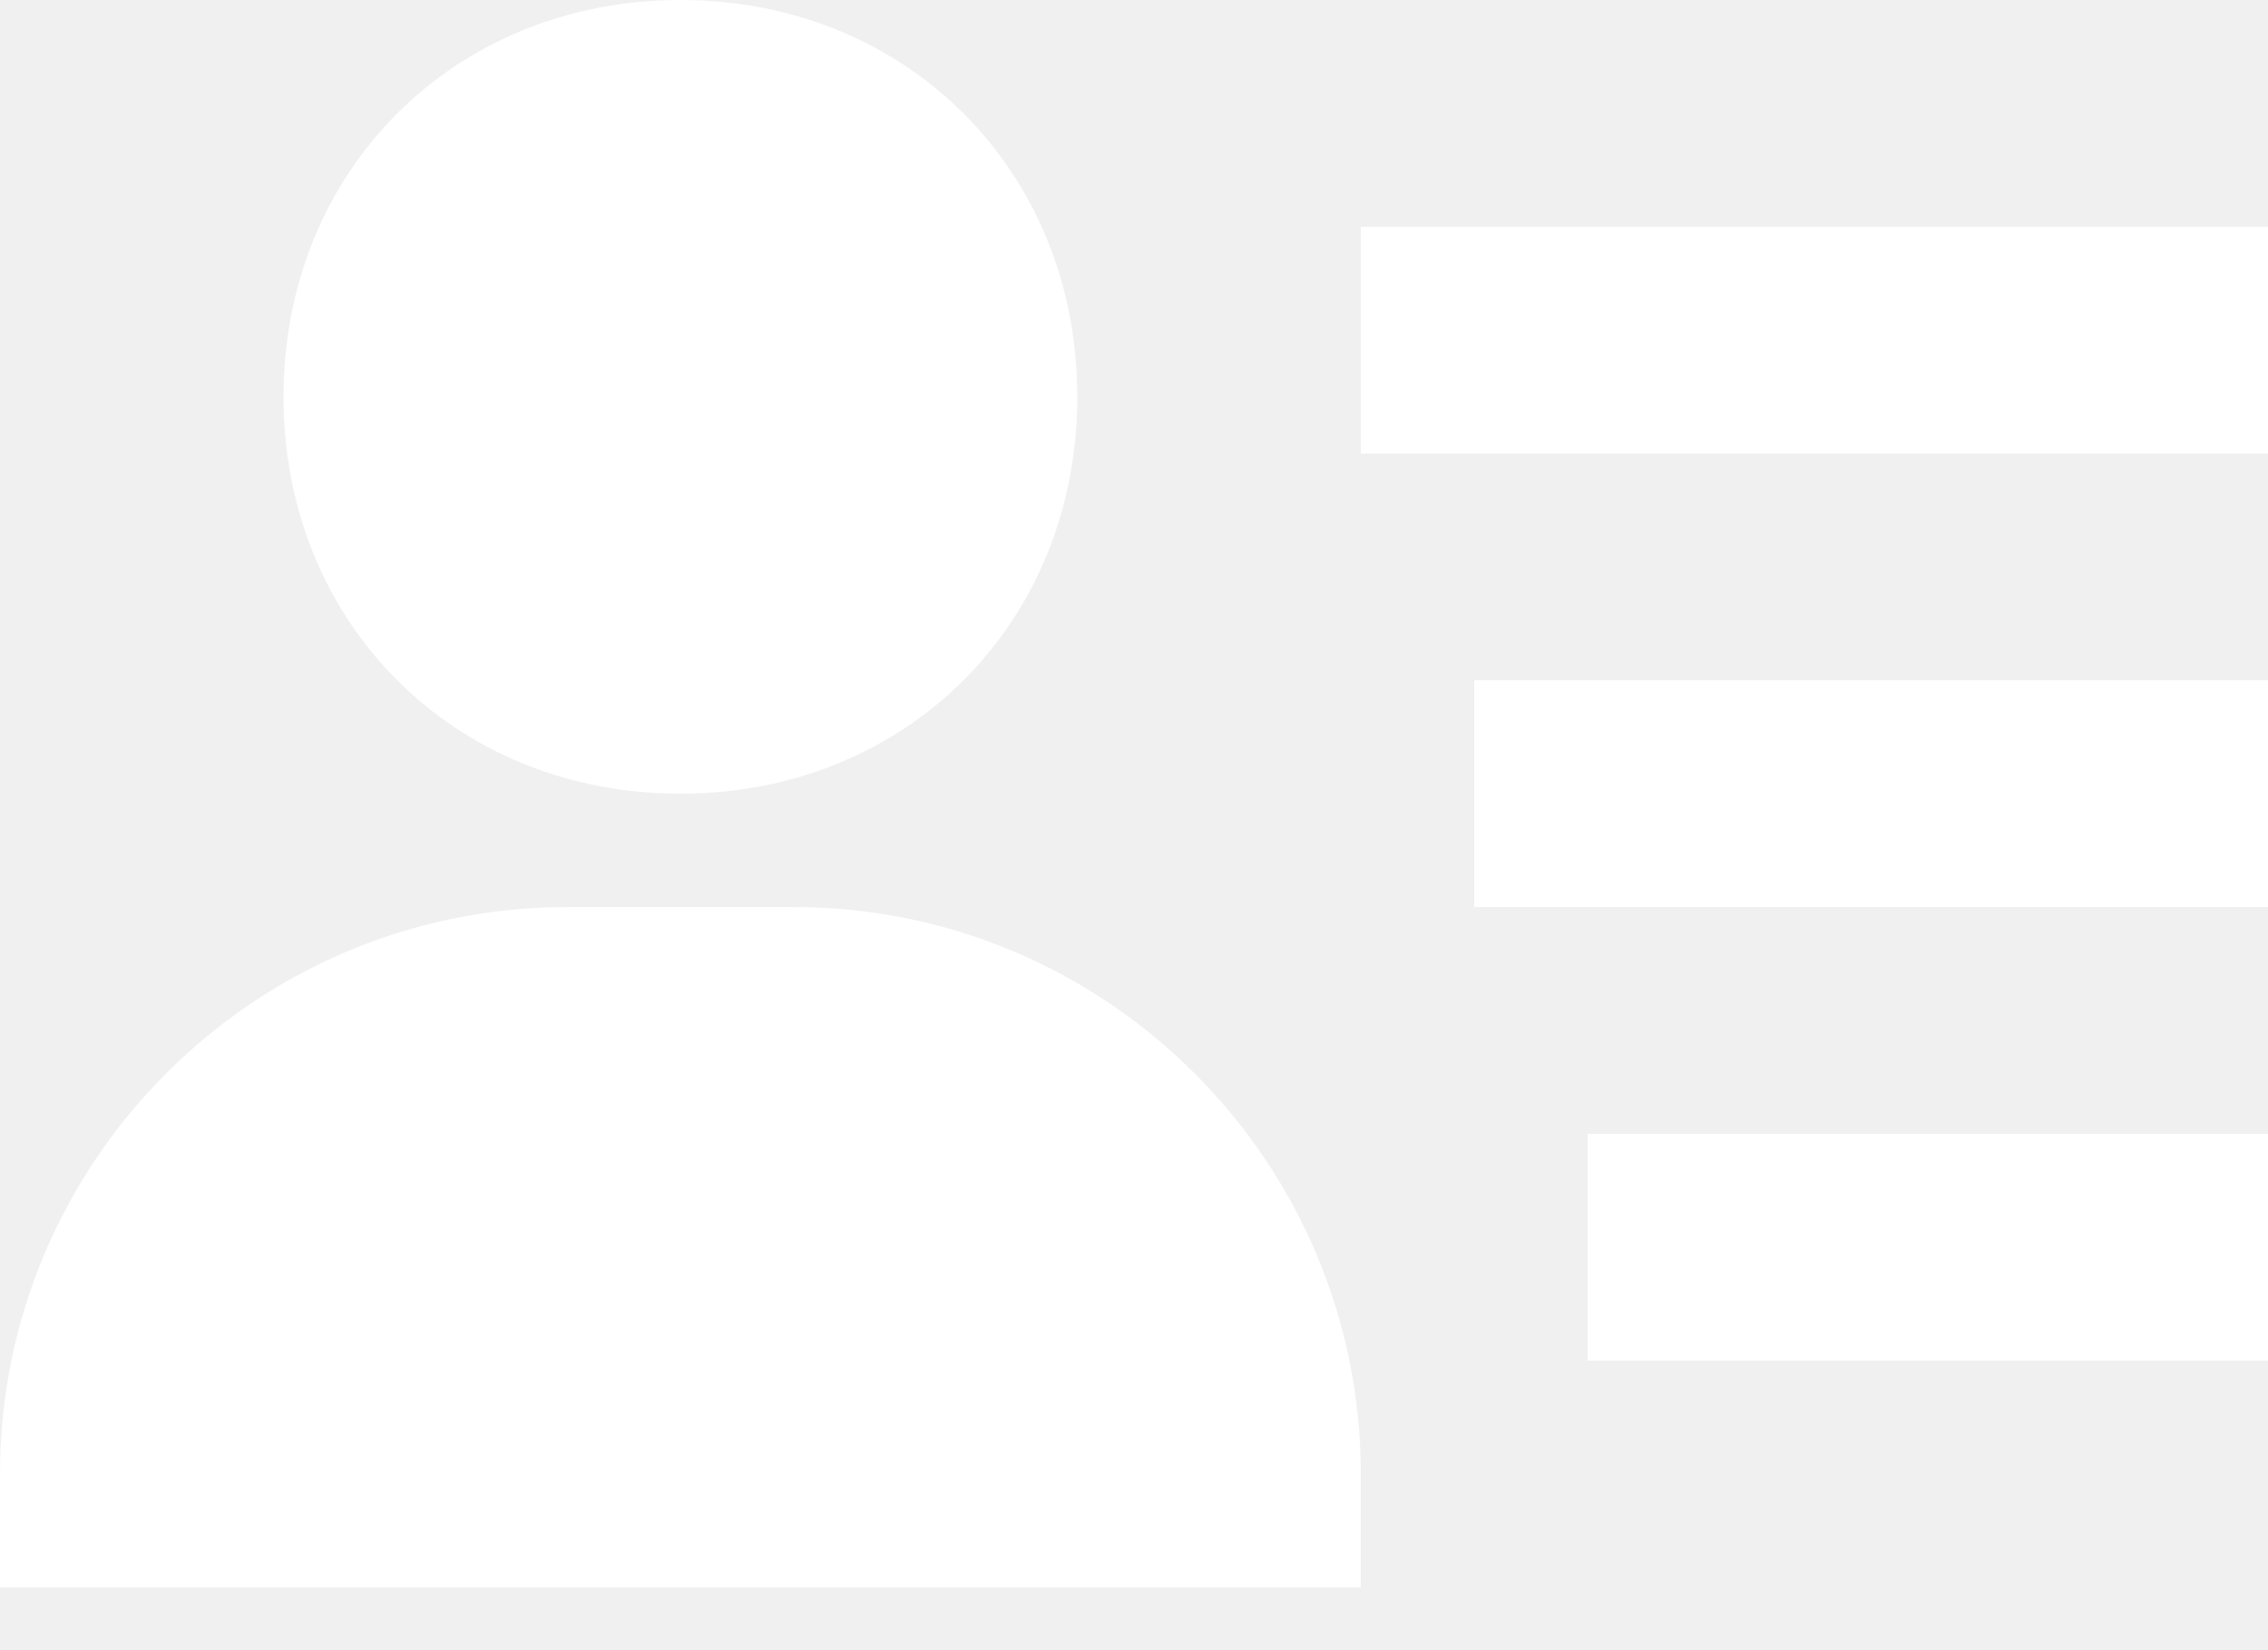
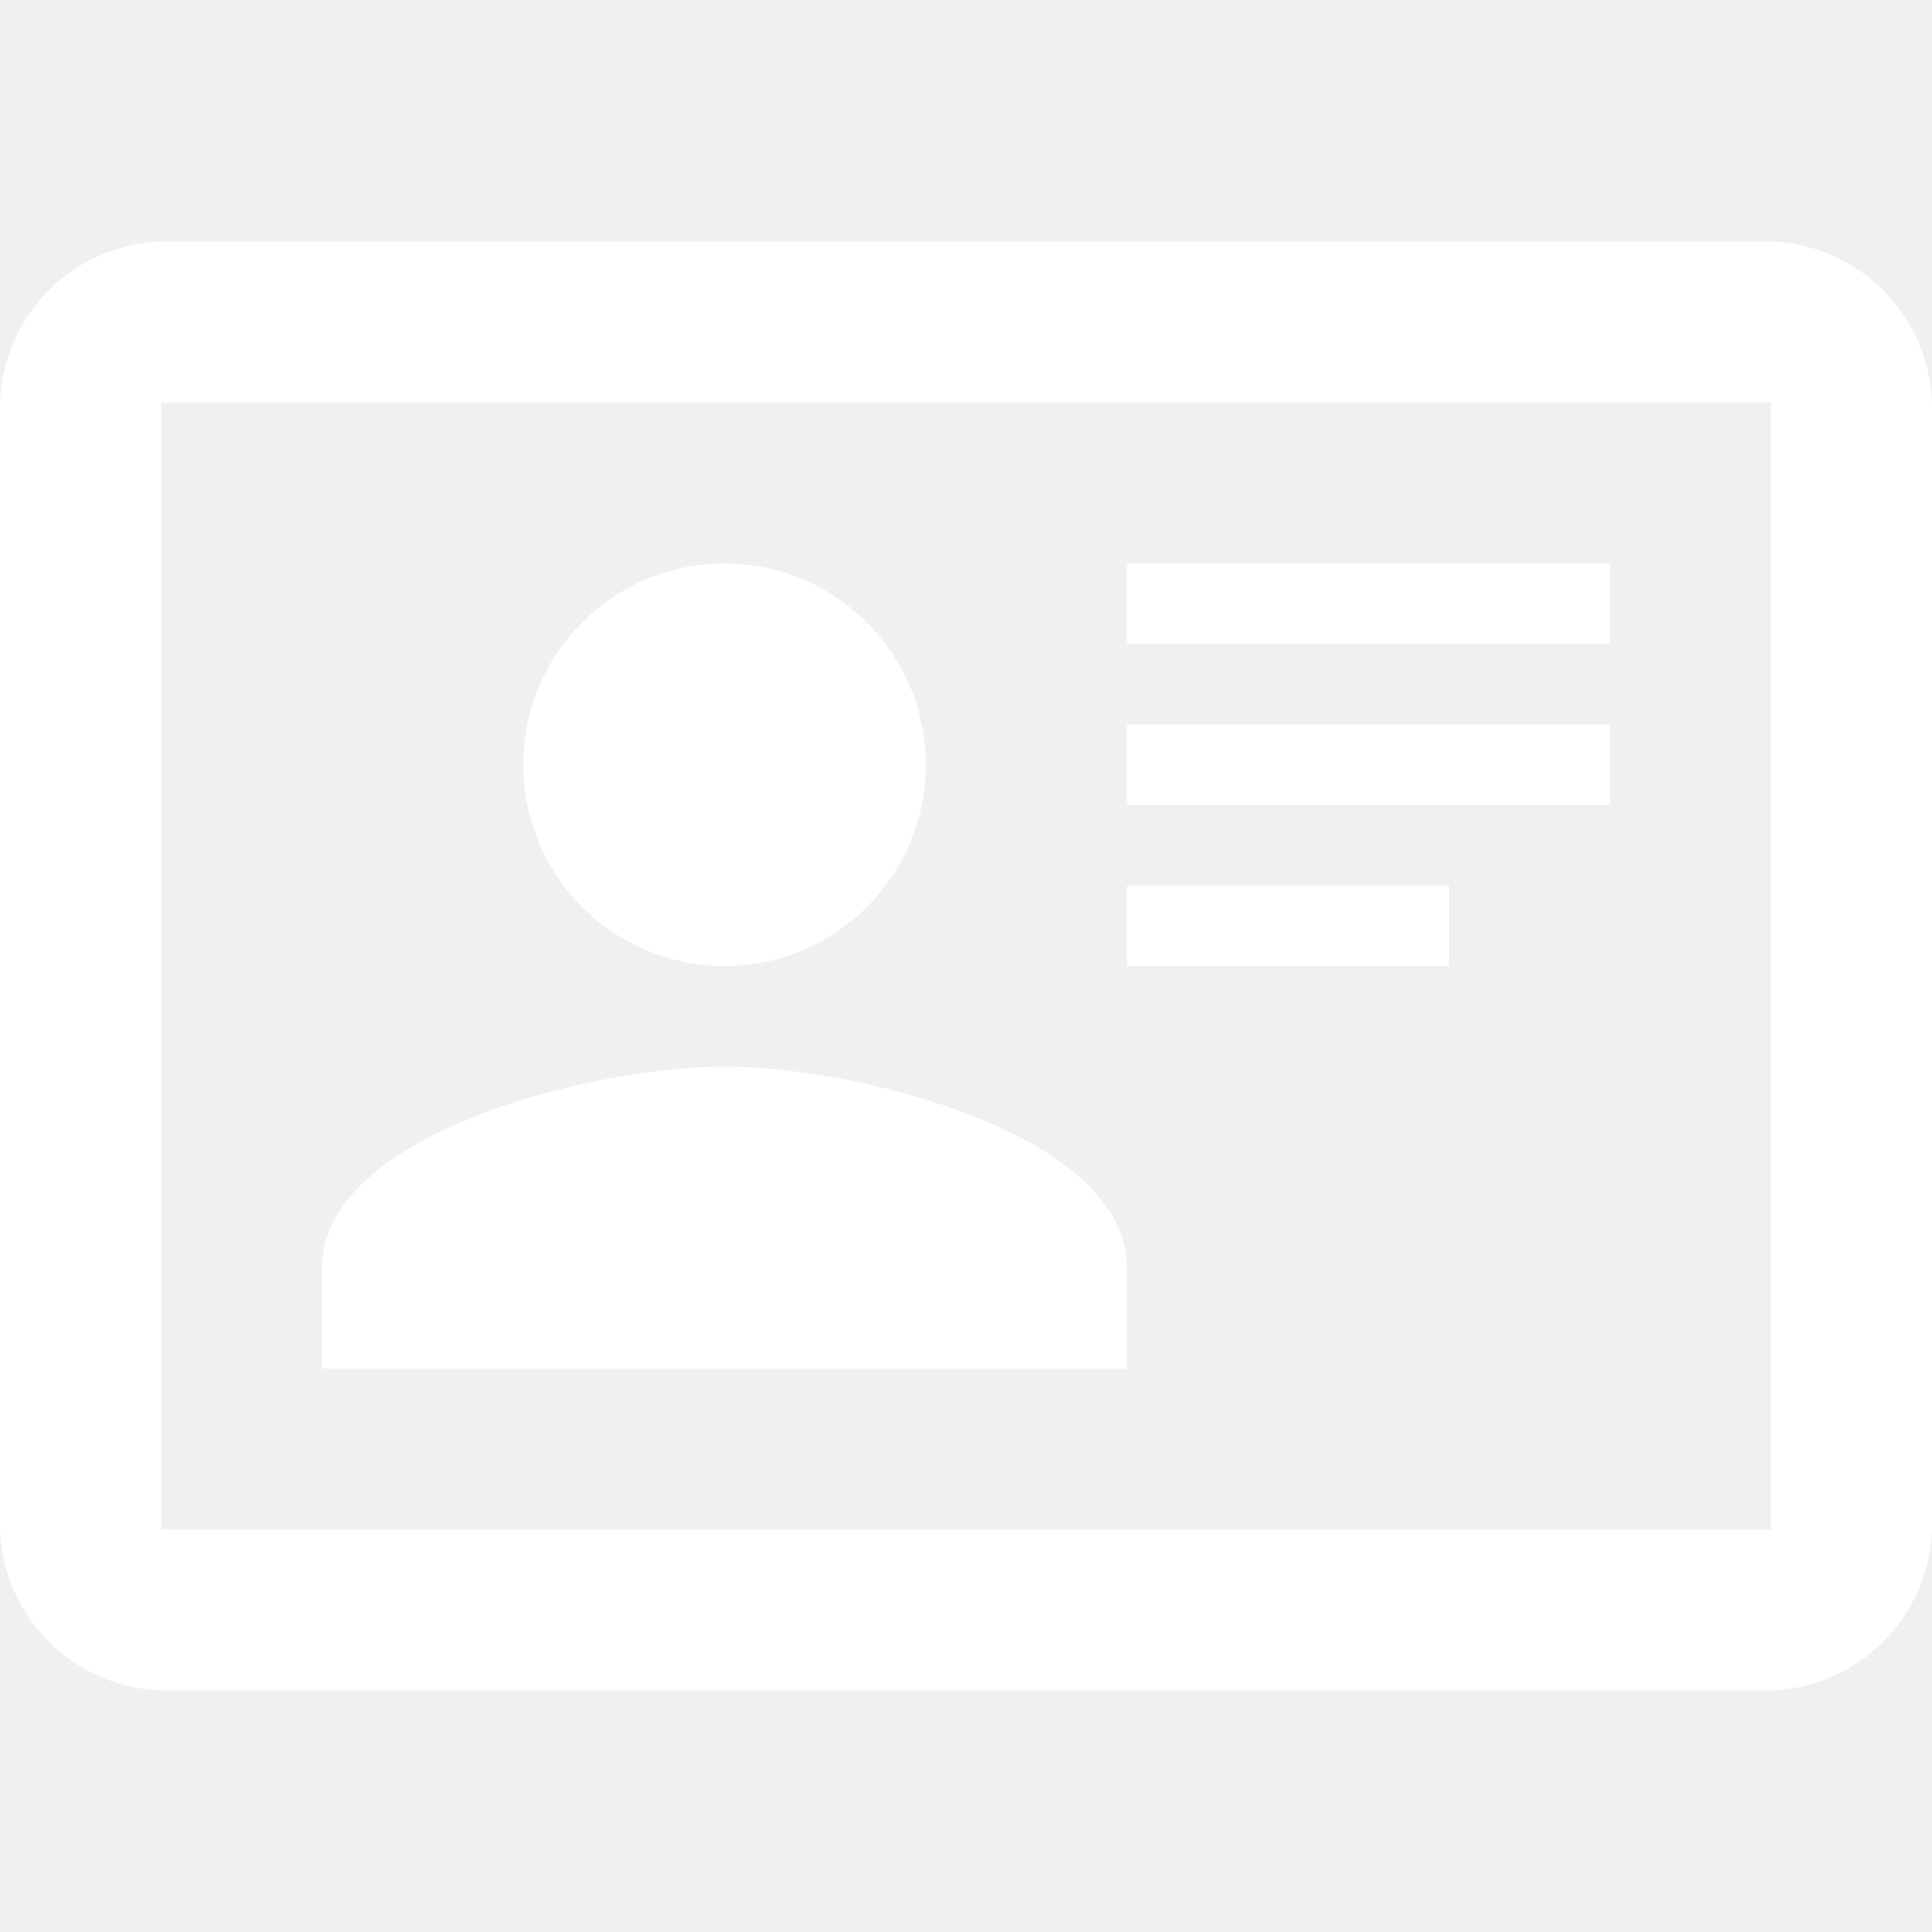
- <svg xmlns="http://www.w3.org/2000/svg" width="22" height="16" viewBox="0 0 22 16" fill="none">
-   <path d="M14.3 6.6H22V8.8H14.3V6.6ZM15.4 11H22V13.2H15.4V11ZM13.2 2.2H22V4.4H13.2V2.2ZM2.2 15.4H13.2V14.3C13.2 11.267 10.733 8.8 7.7 8.8H5.5C2.467 8.8 0 11.267 0 14.3V15.4H2.2ZM6.6 7.7C8.794 7.7 10.45 6.045 10.45 3.85C10.45 1.655 8.794 0 6.6 0C4.405 0 2.75 1.655 2.75 3.85C2.75 6.045 4.405 7.7 6.6 7.7Z" fill="white" />
+ <svg xmlns="http://www.w3.org/2000/svg" version="1.1" width="24" height="24" viewBox="0 0 24 24" fill="#fff">
+   <path d="M22,3H2C0.91,3.04 0.04,3.91 0,5V19C0.04,20.09 0.91,20.96 2,21H22C23.09,20.96 23.96,20.09 24,19V5C23.96,3.91 23.09,3.04 22,3M22,19H2V5H22V19M14,17V15.75C14,14.09 10.66,13.25 9,13.25C7.34,13.25 4,14.09 4,15.75V17H14M9,7A2.5,2.5 0 0,0 6.5,9.5A2.5,2.5 0 0,0 9,12A2.5,2.5 0 0,0 11.5,9.5A2.5,2.5 0 0,0 9,7M14,7V8H20V7H14M14,9V10H20V9H14M14,11V12H18V11H14" />
</svg>
